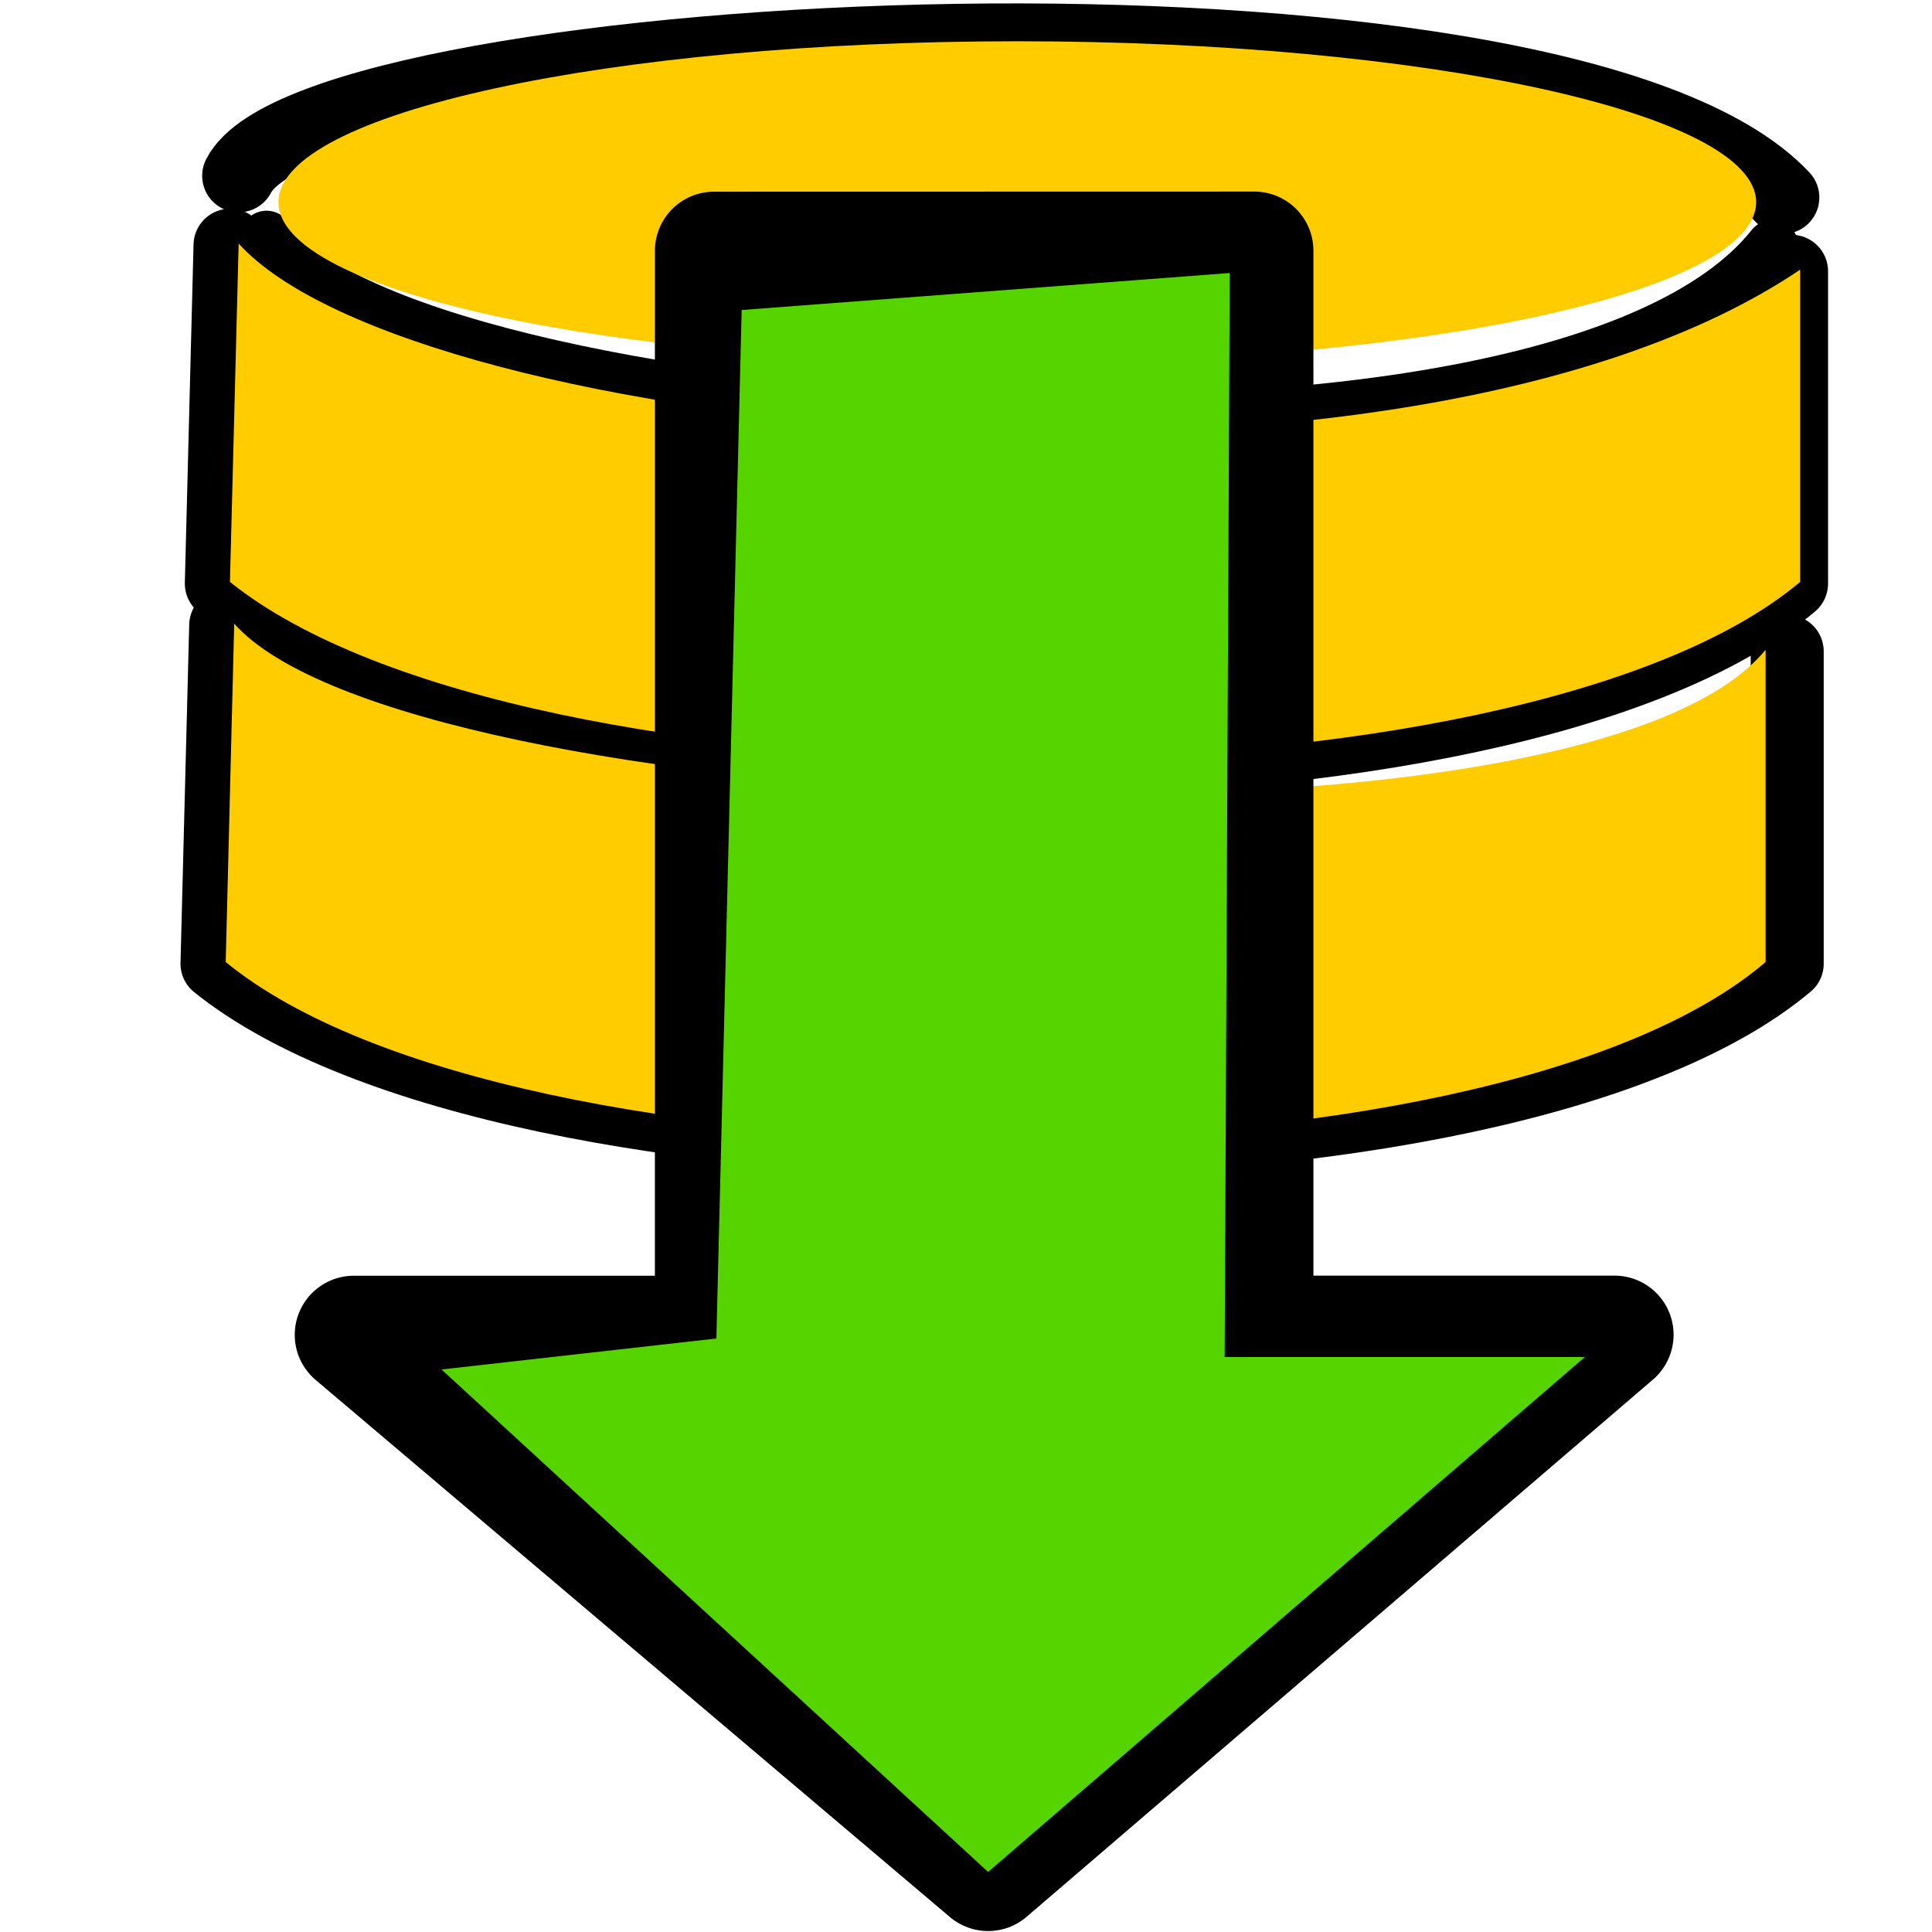
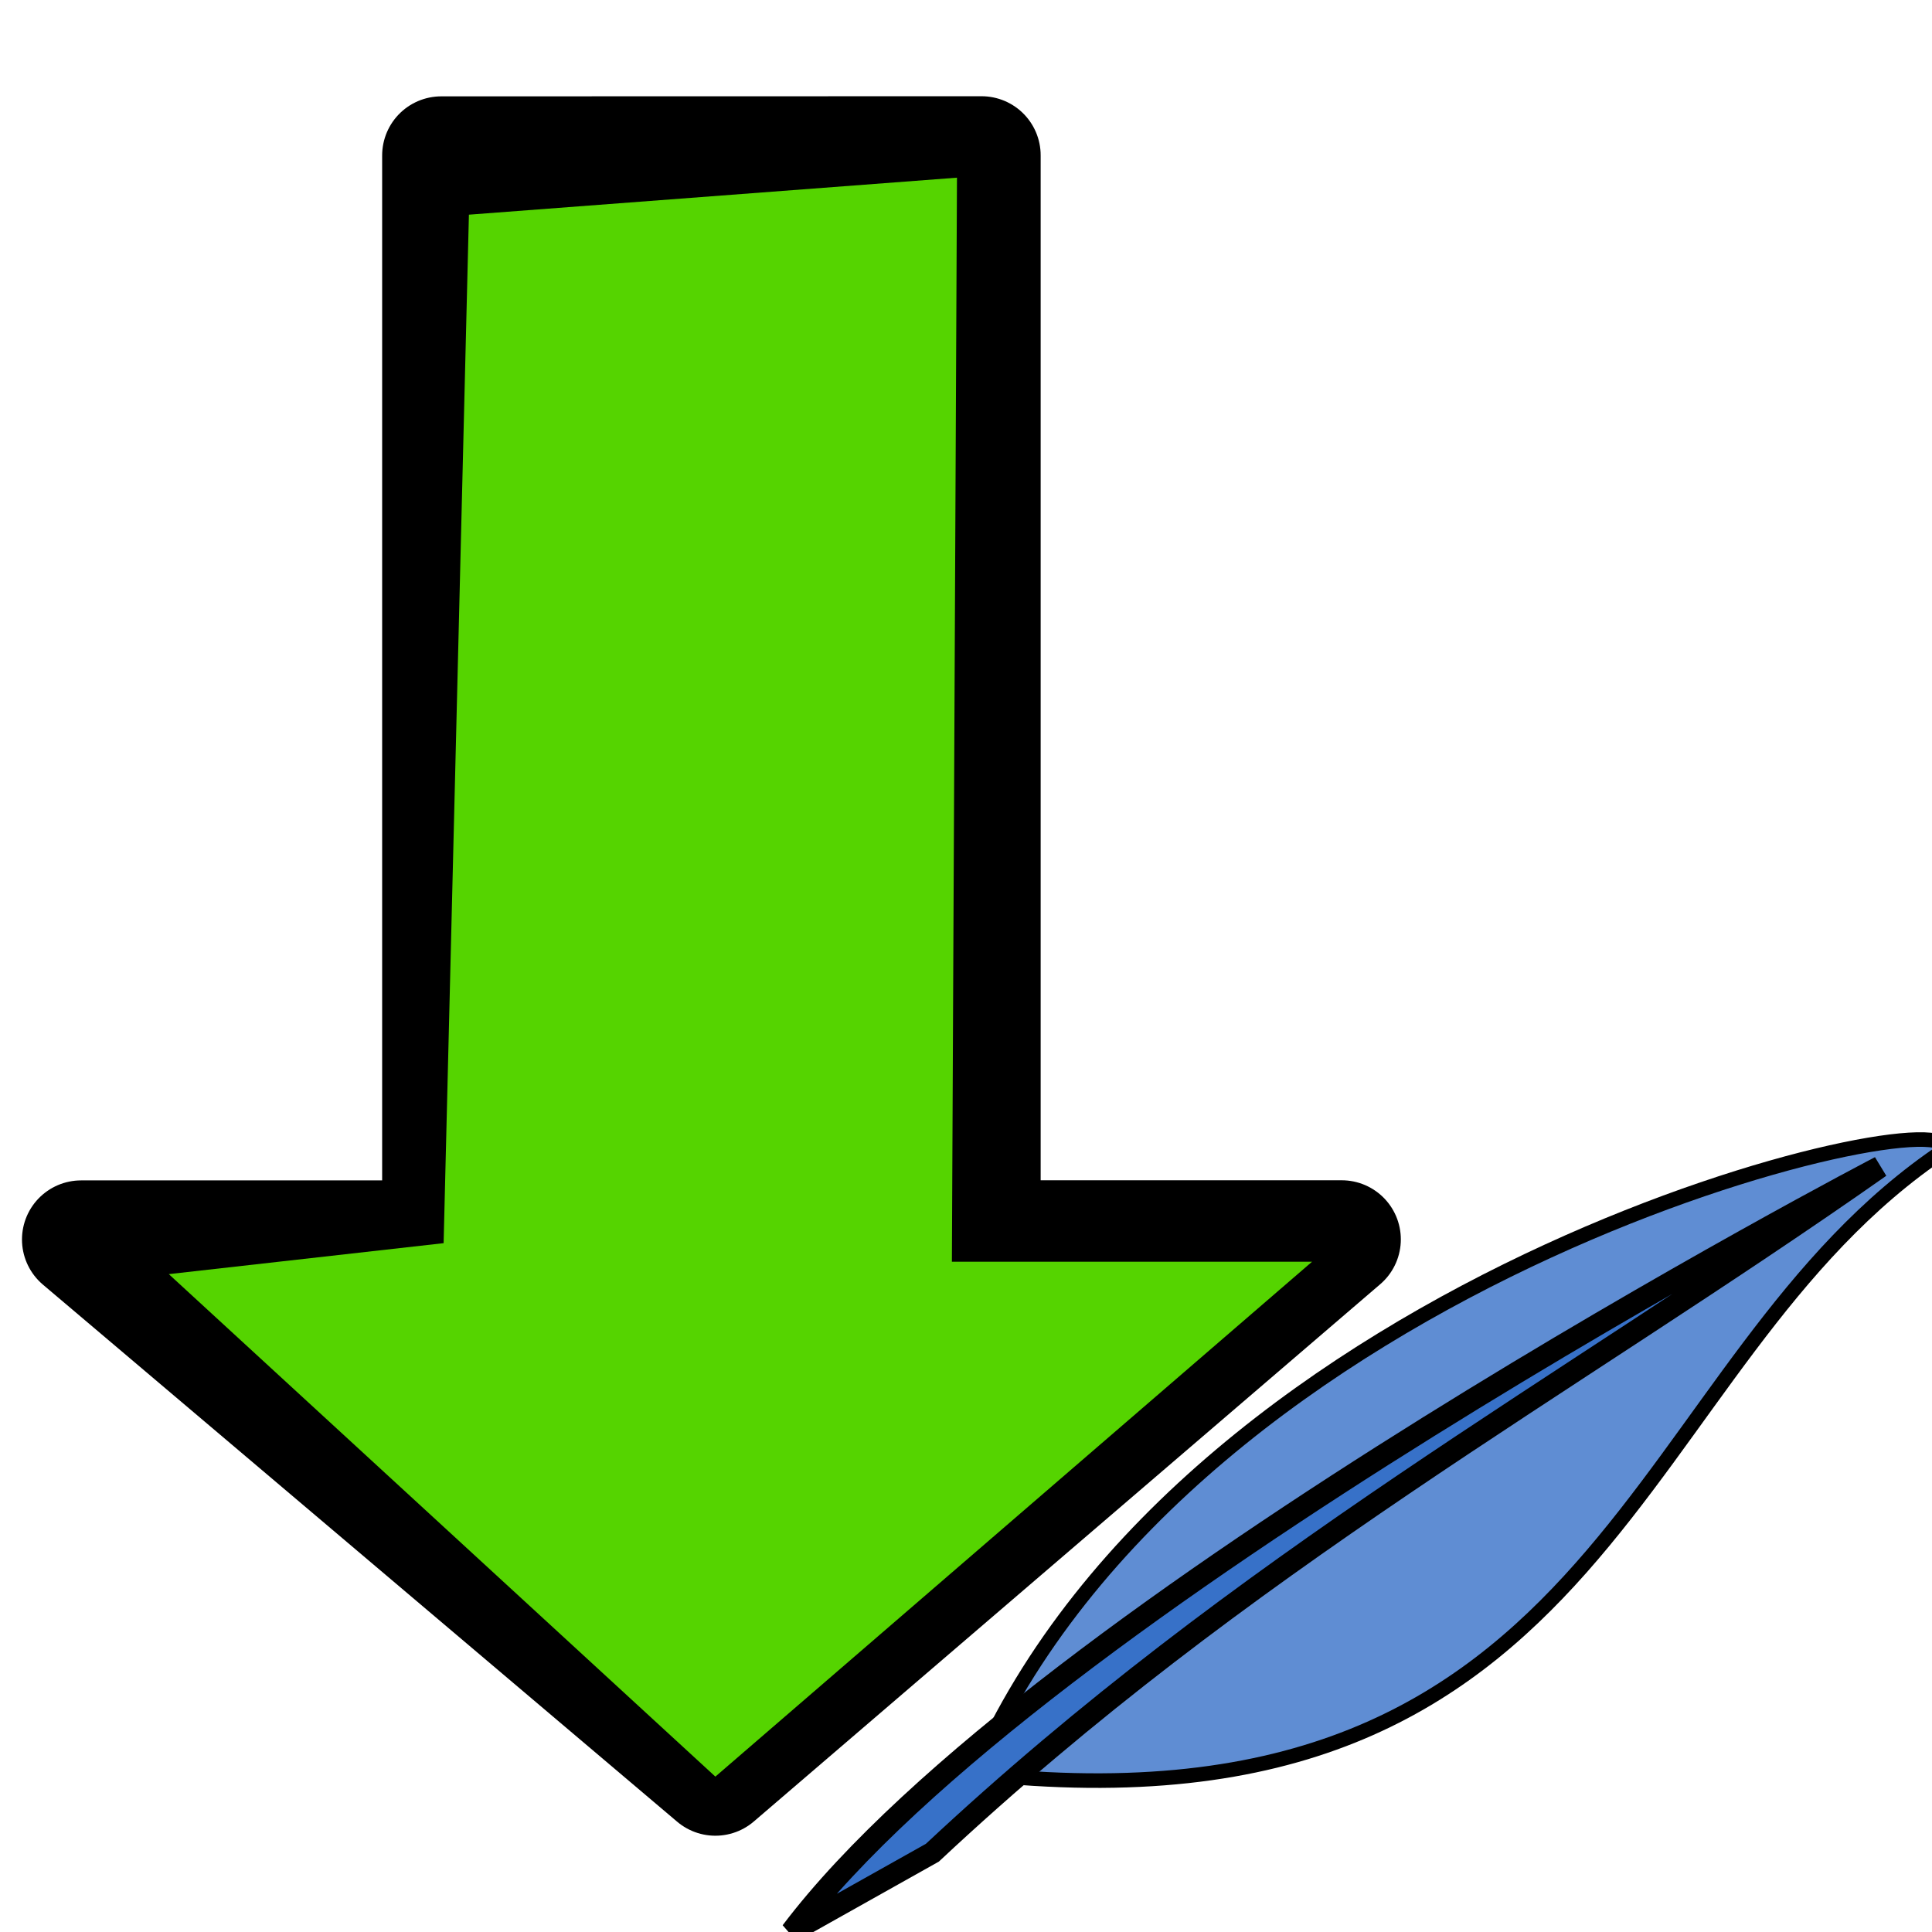
<svg xmlns="http://www.w3.org/2000/svg" xmlns:xlink="http://www.w3.org/1999/xlink" width="24" height="24" id="svg5692" version="1.1">
  <defs id="defs5694">
    <filter y="-0.25" x="-0.25" height="1.5" width="1.5" id="filter4128" color-interpolation-filters="sRGB">
      <feGaussianBlur result="blur" stdDeviation="2" in="SourceAlpha" id="feGaussianBlur4130" />
      <feColorMatrix values="1 0 0 0 0 0 1 0 0 0 0 0 1 0 0 0 0 0 0.351 0 " type="matrix" result="bluralpha" id="feColorMatrix4132" />
      <feOffset result="offsetBlur" dy="7.5" dx="7.5" in="bluralpha" id="feOffset4134" />
      <feMerge id="feMerge4136">
        <feMergeNode in="offsetBlur" id="feMergeNode4138" />
        <feMergeNode in="SourceGraphic" id="feMergeNode4140" />
      </feMerge>
    </filter>
    <filter color-interpolation-filters="sRGB" id="filter4128-5" width="1.5" height="1.5" x="-0.25" y="-0.25">
      <feGaussianBlur id="feGaussianBlur4130-3" in="SourceAlpha" stdDeviation="2" result="blur" />
      <feColorMatrix id="feColorMatrix4132-0" result="bluralpha" type="matrix" values="1 0 0 0 0 0 1 0 0 0 0 0 1 0 0 0 0 0 0.351 0 " />
      <feOffset id="feOffset4134-1" in="bluralpha" dx="7.5" dy="7.5" result="offsetBlur" />
      <feMerge id="feMerge4136-0">
        <feMergeNode id="feMergeNode4138-7" in="offsetBlur" />
        <feMergeNode id="feMergeNode4140-7" in="SourceGraphic" />
      </feMerge>
    </filter>
    <linearGradient id="linearGradient3906-7-3">
      <stop id="stop3908-6-3" offset="0" style="stop-color:#2c89a0;stop-opacity:1;" />
      <stop id="stop3910-2-1" offset="1" style="stop-color:#2c89a0;stop-opacity:0;" />
    </linearGradient>
    <linearGradient xlink:href="#linearGradient3906-7-3" id="linearGradient3969-7" gradientUnits="userSpaceOnUse" gradientTransform="translate(0.6211445,11.88799)" x1="8.385" y1="10.024" x2="20.941" y2="9.758" />
    <linearGradient id="linearGradient3906-7-5">
      <stop id="stop3908-6-6" offset="0" style="stop-color:#2c89a0;stop-opacity:1;" />
      <stop id="stop3910-2-4" offset="1" style="stop-color:#2c89a0;stop-opacity:0;" />
    </linearGradient>
    <linearGradient xlink:href="#linearGradient3906-7-5" id="linearGradient3969-5" gradientUnits="userSpaceOnUse" gradientTransform="translate(0.6211445,11.88799)" x1="8.385" y1="10.024" x2="20.941" y2="9.758" />
    <linearGradient id="linearGradient3906-7">
      <stop id="stop3908-6" offset="0" style="stop-color:#2c89a0;stop-opacity:1;" />
      <stop id="stop3910-2" offset="1" style="stop-color:#2c89a0;stop-opacity:0;" />
    </linearGradient>
    <linearGradient gradientTransform="translate(0.5324098,11.90434)" gradientUnits="userSpaceOnUse" y2="9.758" x2="20.941" y1="10.024" x1="8.385" id="linearGradient3916-6" xlink:href="#linearGradient3906-7" />
    <linearGradient gradientUnits="userSpaceOnUse" y2="13.181" x2="22.52" y1="11.471" x1="6.644" id="linearGradient3952" xlink:href="#linearGradient3906" />
    <linearGradient gradientTransform="translate(0.5324098,3.904339)" gradientUnits="userSpaceOnUse" y2="17.758" x2="20.941" y1="18.024" x1="8.385" id="linearGradient3914" xlink:href="#linearGradient3906" />
    <linearGradient gradientTransform="translate(0.5324098,3.904339)" gradientUnits="userSpaceOnUse" y2="17.758" x2="20.941" y1="18.024" x1="8.385" id="linearGradient3912" xlink:href="#linearGradient3906" />
    <filter y="-0.25" x="-0.25" height="1.5" width="1.5" id="filter4128-5-6" color-interpolation-filters="sRGB">
      <feGaussianBlur result="blur" stdDeviation="2" in="SourceAlpha" id="feGaussianBlur4130-3-6" />
      <feColorMatrix values="1 0 0 0 0 0 1 0 0 0 0 0 1 0 0 0 0 0 0.351 0 " type="matrix" result="bluralpha" id="feColorMatrix4132-0-9" />
      <feOffset result="offsetBlur" dy="7.5" dx="7.5" in="bluralpha" id="feOffset4134-1-7" />
      <feMerge id="feMerge4136-0-6">
        <feMergeNode in="offsetBlur" id="feMergeNode4138-7-5" />
        <feMergeNode in="SourceGraphic" id="feMergeNode4140-7-9" />
      </feMerge>
    </filter>
    <filter color-interpolation-filters="sRGB" id="filter4128-1" width="1.5" height="1.5" x="-0.25" y="-0.25">
      <feGaussianBlur id="feGaussianBlur4130-4" in="SourceAlpha" stdDeviation="2" result="blur" />
      <feColorMatrix id="feColorMatrix4132-3" result="bluralpha" type="matrix" values="1 0 0 0 0 0 1 0 0 0 0 0 1 0 0 0 0 0 0.351 0 " />
      <feOffset id="feOffset4134-6" in="bluralpha" dx="7.5" dy="7.5" result="offsetBlur" />
      <feMerge id="feMerge4136-1">
        <feMergeNode id="feMergeNode4138-1" in="offsetBlur" />
        <feMergeNode id="feMergeNode4140-3" in="SourceGraphic" />
      </feMerge>
    </filter>
    <linearGradient id="linearGradient3906">
      <stop id="stop3908" offset="0" style="stop-color:#2c89a0;stop-opacity:1;" />
      <stop id="stop3910" offset="1" style="stop-color:#2c89a0;stop-opacity:0;" />
    </linearGradient>
    <linearGradient xlink:href="#linearGradient3906-7" id="linearGradient3126" gradientUnits="userSpaceOnUse" gradientTransform="translate(0.6211445,11.88799)" x1="8.385" y1="10.024" x2="20.941" y2="9.758" />
    <linearGradient xlink:href="#linearGradient3906-7-5" id="linearGradient3128" gradientUnits="userSpaceOnUse" gradientTransform="translate(0.6211445,11.88799)" x1="8.385" y1="10.024" x2="20.941" y2="9.758" />
  </defs>
  <g id="layer2" style="display:inline" transform="translate(0,-8)">
    <g style="fill:none;stroke:#415a75;stroke-miterlimit:4;stroke-opacity:1;filter:url(#filter4128)" id="orginal" transform="matrix(0.05336966,0,0,0.05336966,-25.39474,1.101341)" />
    <g id="orginal-6" style="fill-rule:nonzero;stroke:#415a75;stroke-miterlimit:4;stroke-opacity:1" transform="matrix(0.04360941,0,0,0.04360941,-23.97575,6.501787)" />
    <path id="path2484" style="fill-rule:nonzero;stroke:#415a75;stroke-width:0.131;stroke-linecap:round;stroke-linejoin:round;stroke-miterlimit:4;stroke-opacity:1" d="" />
    <g style="fill:none;stroke:#415a75;stroke-miterlimit:4;stroke-opacity:1;filter:url(#filter4128-5)" id="orginal-61" transform="matrix(0.05336966,0,0,0.05336966,-59.98297,5.760165)" />
    <g id="orginal-6-9" style="fill-rule:nonzero;stroke:#415a75;stroke-miterlimit:4;stroke-opacity:1" transform="matrix(0.04360941,0,0,0.04360941,-58.56399,11.16061)" />
    <path id="path2484-6" style="fill-rule:nonzero;stroke:#415a75;stroke-width:0.131;stroke-linecap:round;stroke-linejoin:round;stroke-miterlimit:4;stroke-opacity:1" d="" />
    <g style="fill:none;stroke:#415a75;stroke-miterlimit:4;stroke-opacity:1;filter:url(#filter4128-1)" id="orginal-2" transform="matrix(0.06061604,0,0,0.06061604,-30.42718,-2.393756)" />
    <g id="orginal-6-1" style="fill-rule:nonzero;stroke:#415a75;stroke-miterlimit:4;stroke-opacity:1" transform="matrix(0.04953057,0,0,0.04953057,-28.81552,3.739948)" />
    <path id="path2484-3" style="fill-rule:nonzero;stroke:#415a75;stroke-width:0.149;stroke-linecap:round;stroke-linejoin:round;stroke-miterlimit:4;stroke-opacity:1" d="" />
    <g style="fill:none;stroke:#415a75;stroke-miterlimit:4;stroke-opacity:1;filter:url(#filter4128-5-6)" id="orginal-61-8" transform="matrix(0.06061604,0,0,0.06061604,-69.71171,2.89763)" />
    <g id="orginal-6-9-7" style="fill-rule:nonzero;stroke:#415a75;stroke-miterlimit:4;stroke-opacity:1" transform="matrix(0.04953057,0,0,0.04953057,-68.10005,9.031333)" />
    <path id="path2484-6-1" style="fill-rule:nonzero;stroke:#415a75;stroke-width:0.149;stroke-linecap:round;stroke-linejoin:round;stroke-miterlimit:4;stroke-opacity:1" d="" />
-     <path style="fill:none;stroke:#000000;stroke-width:0.907;stroke-linecap:round;stroke-linejoin:round;stroke-miterlimit:4;stroke-opacity:1;stroke-dasharray:none" d="M 2.965,10.184 C 3.935,8.298 19.373,7.493 22.147,10.453" id="path3861" />
-     <path style="fill:none;stroke:#000000;stroke-width:0.653;stroke-linecap:round;stroke-linejoin:round;stroke-miterlimit:4;stroke-opacity:1;stroke-dasharray:none;display:inline" d="m 3.311,10.944 c 1.606,2.421 15.961,3.577 18.705,0.116" id="path3861-6" />
-     <g id="g3990" transform="matrix(1.214467,0,0,1.214467,-2.530842,-5.940746)">
-       <path id="path3859" d="m 4.437,13.987 -0.089,3.461 c 2.985,2.399 13.181,2.421 16.061,0 l 0,-3.194" style="fill:none;stroke:#000000;stroke-width:0.747;stroke-linecap:round;stroke-linejoin:round;stroke-miterlimit:4;stroke-opacity:1;stroke-dasharray:none" />
-       <path id="path3859-6" d="m 4.525,13.97 -0.089,3.461 c 2.985,2.399 13.181,2.421 16.061,0 l 0,-3.194 C 16.42,16.992 6.3,15.939 4.525,13.97 z" style="fill:#ffcc00;fill-opacity:1;stroke:none;display:inline" />
-     </g>
-     <path style="fill:#ffcc00;fill-opacity:1;stroke:none" id="path3988" d="m 20.047,5.676 a 7.557,1.775 0 1 1 -15.115,0 7.557,1.775 0 1 1 15.115,0 z" transform="matrix(1.214467,0,0,1.126078,-2.530842,4.119839)" />
-     <g transform="matrix(1.214467,0,0,1.214467,-2.584725,-1.218916)" style="display:inline" id="g3990-5">
-       <path id="path3859-9" d="m 4.437,13.987 -0.089,3.461 c 2.985,2.399 13.181,2.421 16.061,0 l 0,-3.194" style="fill:none;stroke:#000000;stroke-width:0.747;stroke-linecap:round;stroke-linejoin:round;stroke-miterlimit:4;stroke-opacity:1;stroke-dasharray:none" />
-       <path id="path3859-6-8" d="m 4.524,13.97 -0.087,3.461 c 2.928,2.399 12.927,2.421 15.751,0 l 0,-3.194 C 18.317,16.527 6.264,15.939 4.524,13.97 z" style="fill:#ffcc00;fill-opacity:1;stroke:none;display:inline" />
-     </g>
-     <g id="g5023" transform="matrix(1.468368,0,0,1.468368,-6.079836,-19.40463)">
+     <g id="g5023" transform="matrix(1.468368,0,0,1.468368,-9.468072,-20.58895)">
      <path style="fill:none;stroke:#000000;stroke-linecap:round;stroke-linejoin:round" d="m 10.181,20.785 0,9.171 -3.047,0 L 12.5,34.5 l 5.299,-4.545 -3.047,0 0,-9.171 z" id="path4513" />
      <path id="path4511" d="M 10.415,21.286 10.201,29.987 7.876,30.249 12.5,34.5 l 5.048,-4.356 -3.047,0 0.043,-9.171 z" style="fill:#55d400;stroke:none" />
    </g>
+     <g id="g3864" transform="matrix(0.8801826,0.2094295,-0.2094295,0.8801826,31.97733,7.098686)">
+       <path transform="translate(0,8)" id="path3862" d="M -15.498,21.741 C -14.181,14.301 -4.487,9.528 -4.518,10.322 -8.103,14.168 -6.697,20.657 -15.498,21.741 z" style="fill:#5f8dd3;stroke:#000000;stroke-width:0.2;stroke-linecap:butt;stroke-linejoin:miter;stroke-miterlimit:4;stroke-opacity:1;stroke-dasharray:none" />
+       <path id="path3092" d="m -17.443,32.439 c 2.259,-5.145 12.11,-13.678 12.11,-13.678 -3.521,3.973 -7.255,7.306 -10.478,12.173 z" style="fill:#3771c8;stroke:#000000;stroke-width:0.3;stroke-linecap:butt;stroke-linejoin:miter;stroke-miterlimit:4;stroke-opacity:1;stroke-dasharray:none" />
+     </g>
  </g>
</svg>
